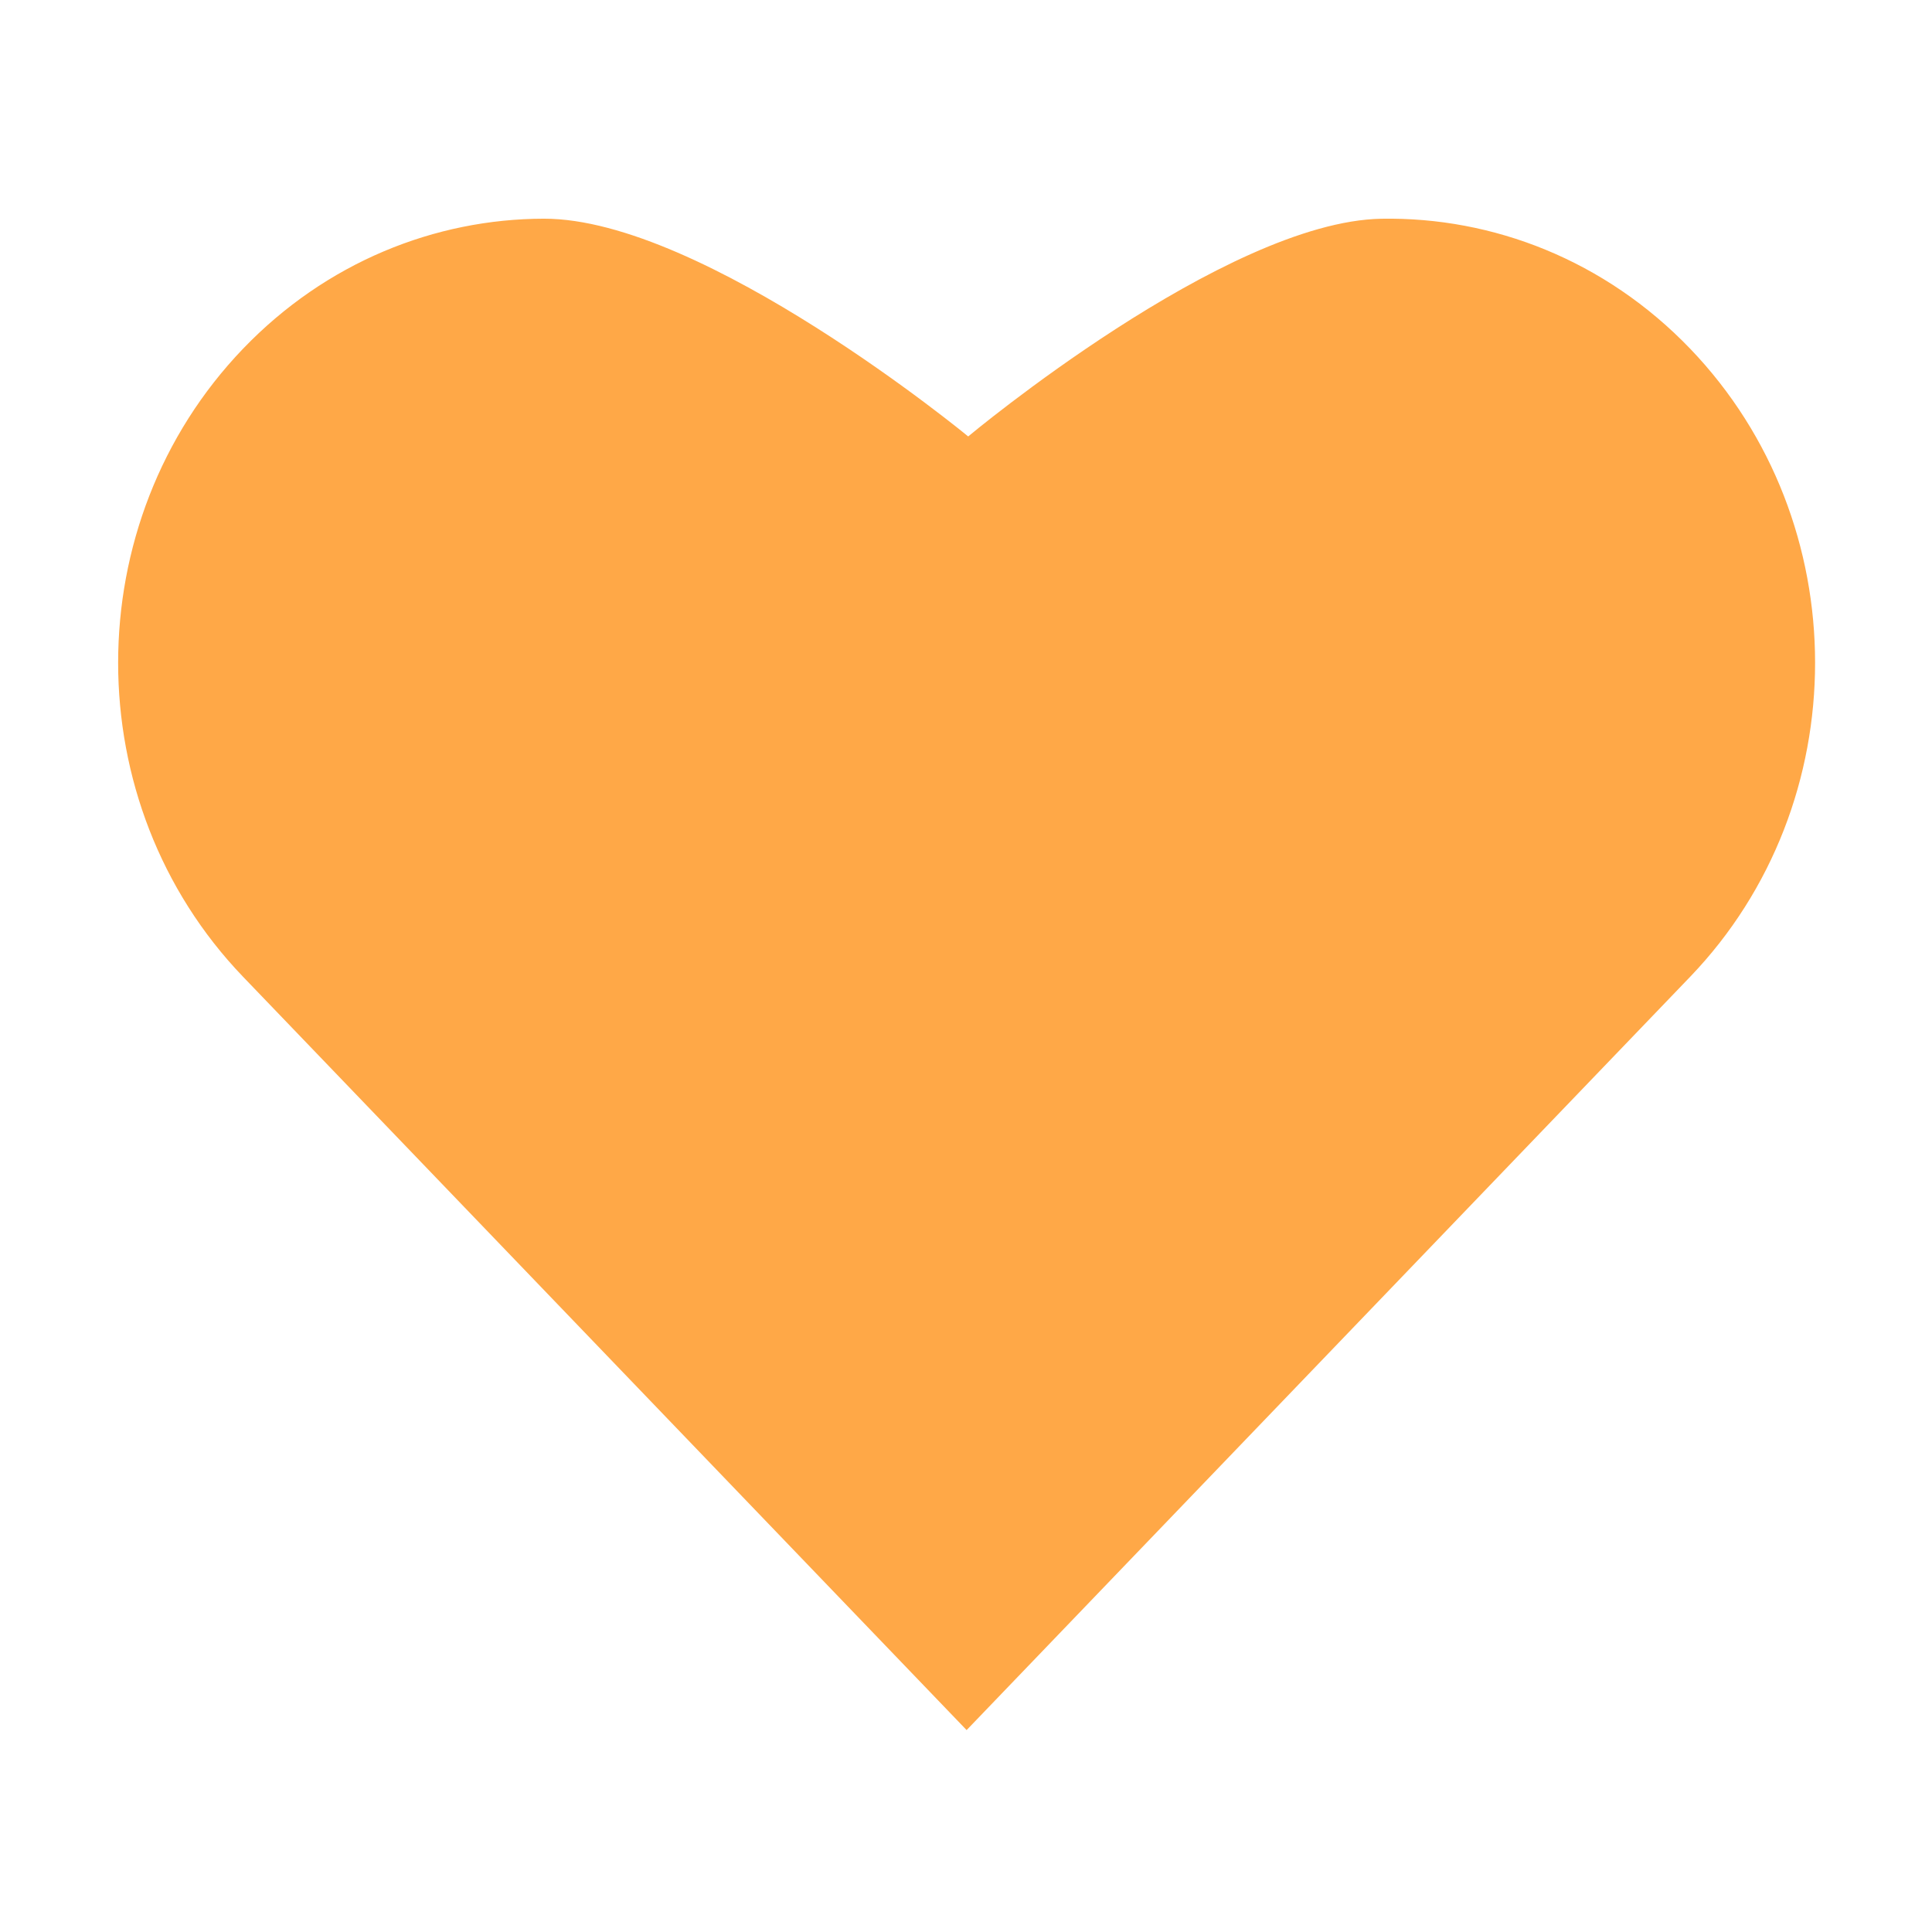
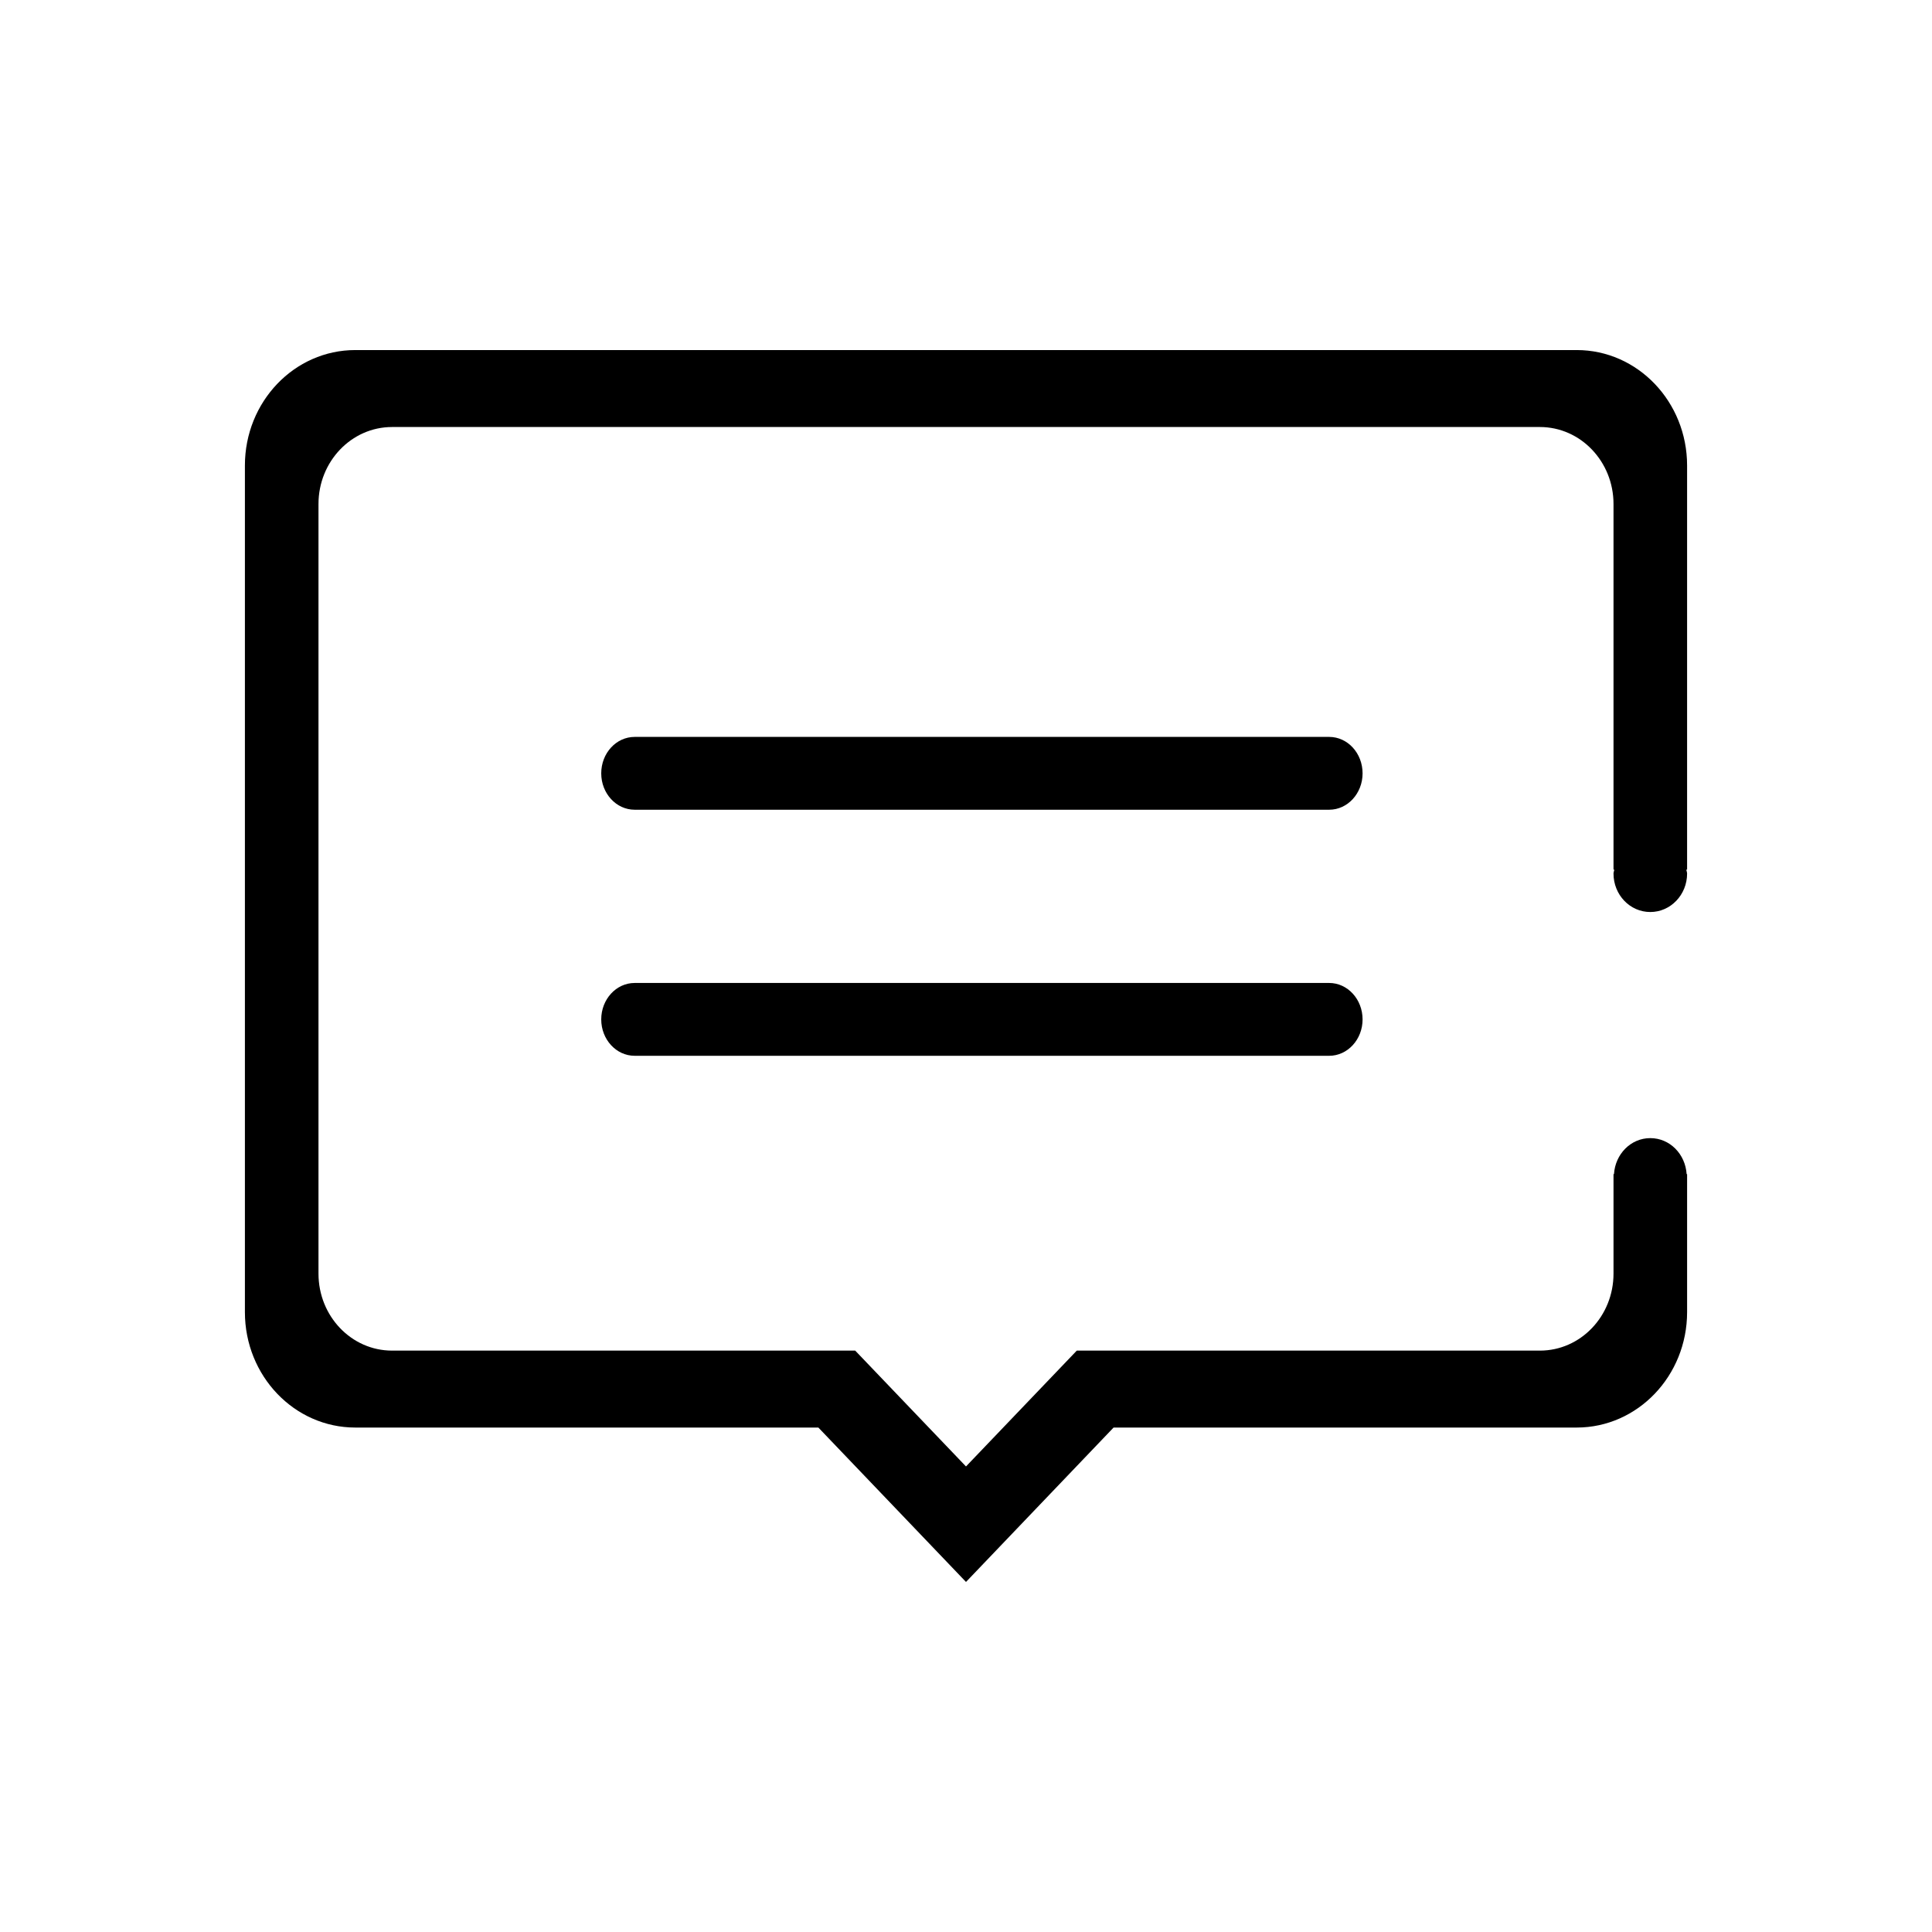
- <svg xmlns="http://www.w3.org/2000/svg" t="1493286290269" class="icon" style="" viewBox="0 0 1024 1024" version="1.1" p-id="5561" width="32" height="32">
+ <svg xmlns="http://www.w3.org/2000/svg" t="1493345670836" class="icon" style="" viewBox="0 0 1024 1024" version="1.1" p-id="5367" width="32" height="32">
  <defs>
    <style type="text/css" />
  </defs>
-   <path d="M895.846 517.685c88.278-91.944 88.222-240.9 0-332.835-45.108-46.959-104.532-69.93-163.643-68.915-82.678 1.462-219.038 115.387-219.038 115.387s-140.186-115.557-224.911-115.411c-57.72 0.103-115.407 23.085-159.449 68.939-88.227 91.935-88.278 240.891 0 332.835l383.521 399.298L895.846 517.685z" p-id="5562" fill="#FFA847" />
+   <path d="M894.195 246.723c0-33.784-26.219-61.187-58.504-61.187L188.308 185.537c-32.315 0-58.504 27.402-58.504 61.187l0 448.727c0 33.778 26.189 61.179 58.504 61.179l245.438 0 78.253 81.834 78.225-81.834 245.469 0c32.283 0 58.505-27.401 58.505-61.179l0-73.124-0.249 0c-0.667-10.639-8.912-19.098-19.254-19.098-10.342 0-18.583 8.46-19.254 19.098l-0.248 0 0 52.721c0 22.547-17.451 40.806-39.004 40.806L570.72 715.853l-58.721 61.398-58.723-61.398L207.792 715.853c-21.538 0-38.987-18.26-38.987-40.806L168.805 267.128c0-22.487 17.449-40.799 38.987-40.799l608.396 0c21.554 0 39.005 18.311 39.005 40.798l0 193.773 0.403 0c-0.061 0.685-0.403 1.337-0.403 2.115 0 11.258 8.706 20.372 19.499 20.372 10.762 0 19.503-9.115 19.503-20.372 0-0.779-0.356-1.432-0.404-2.115l0.404 0L894.196 246.723 894.195 246.723M704.498 520.992 336.39 520.992c-9.794 0-17.725 8.648-17.725 19.316 0 10.637 7.931 19.284 17.725 19.284l368.108 0c9.767 0 17.698-8.647 17.698-19.284C722.195 529.64 714.265 520.992 704.498 520.992L704.498 520.992M704.498 390.576 336.39 390.576c-9.794 0-17.725 8.617-17.725 19.316 0 10.635 7.931 19.283 17.725 19.283l368.108 0c9.767 0 17.698-8.647 17.698-19.283C722.195 399.193 714.265 390.576 704.498 390.576L704.498 390.576M704.498 390.576 704.498 390.576z" p-id="5368" />
</svg>
